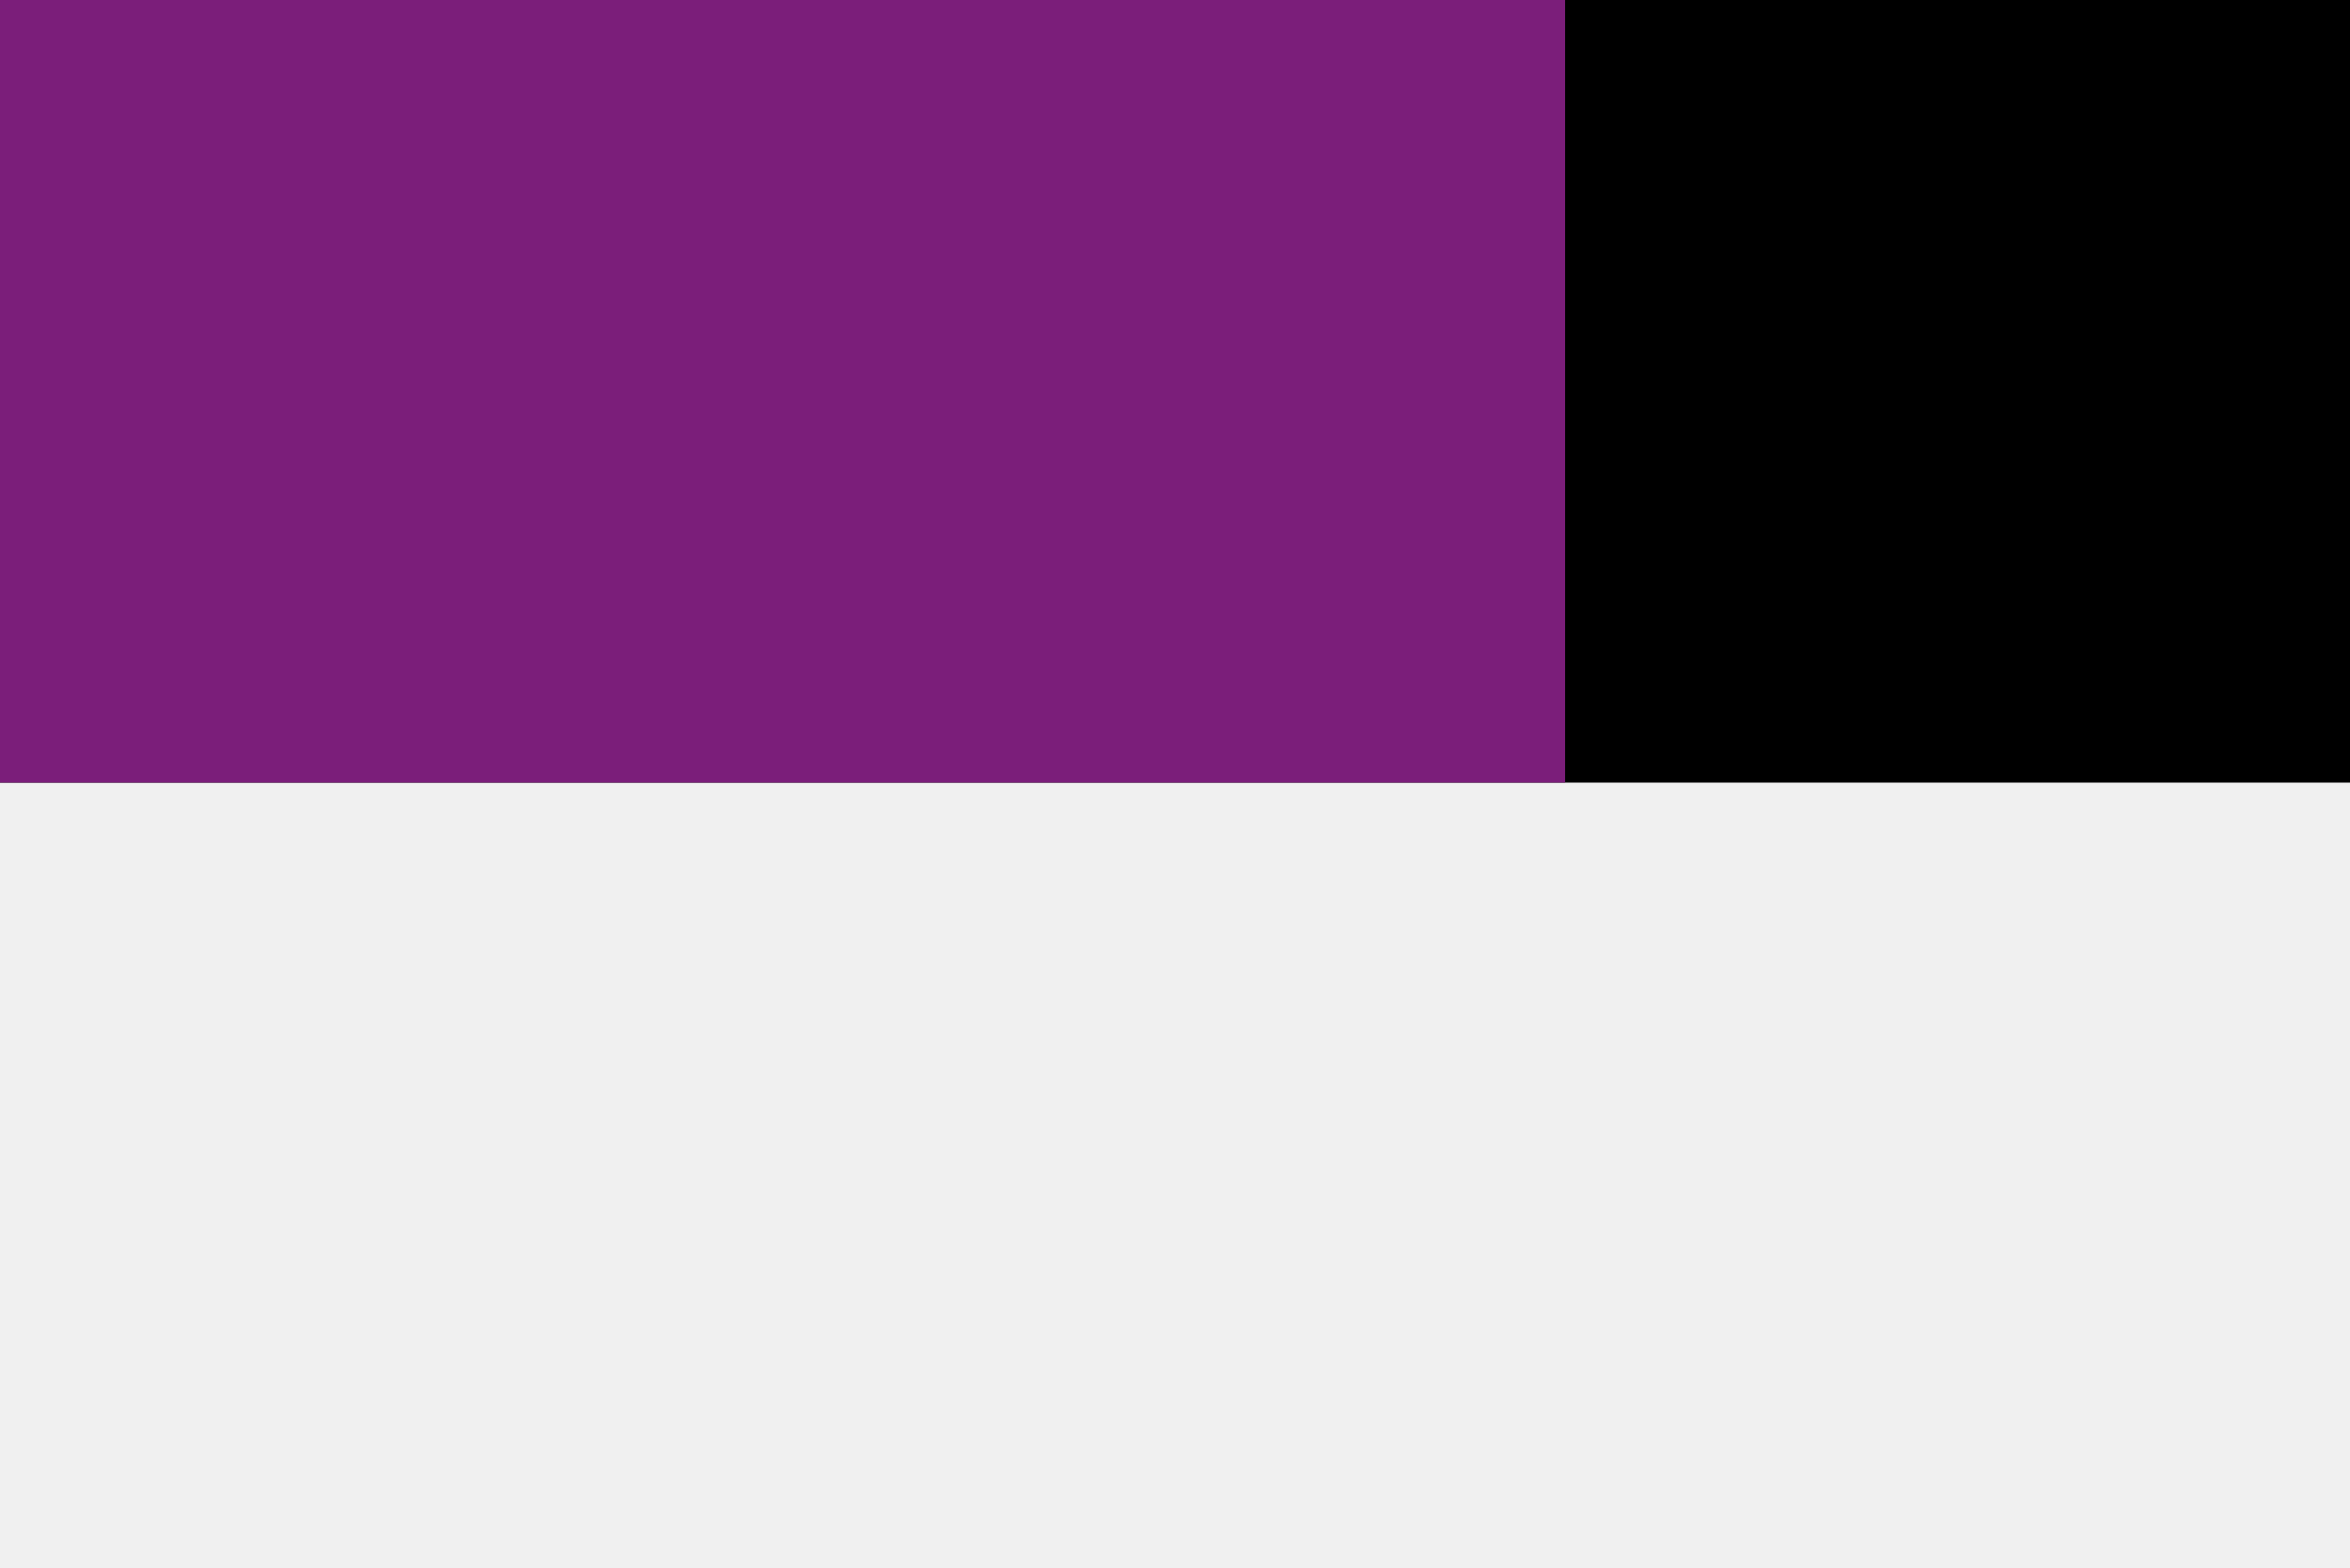
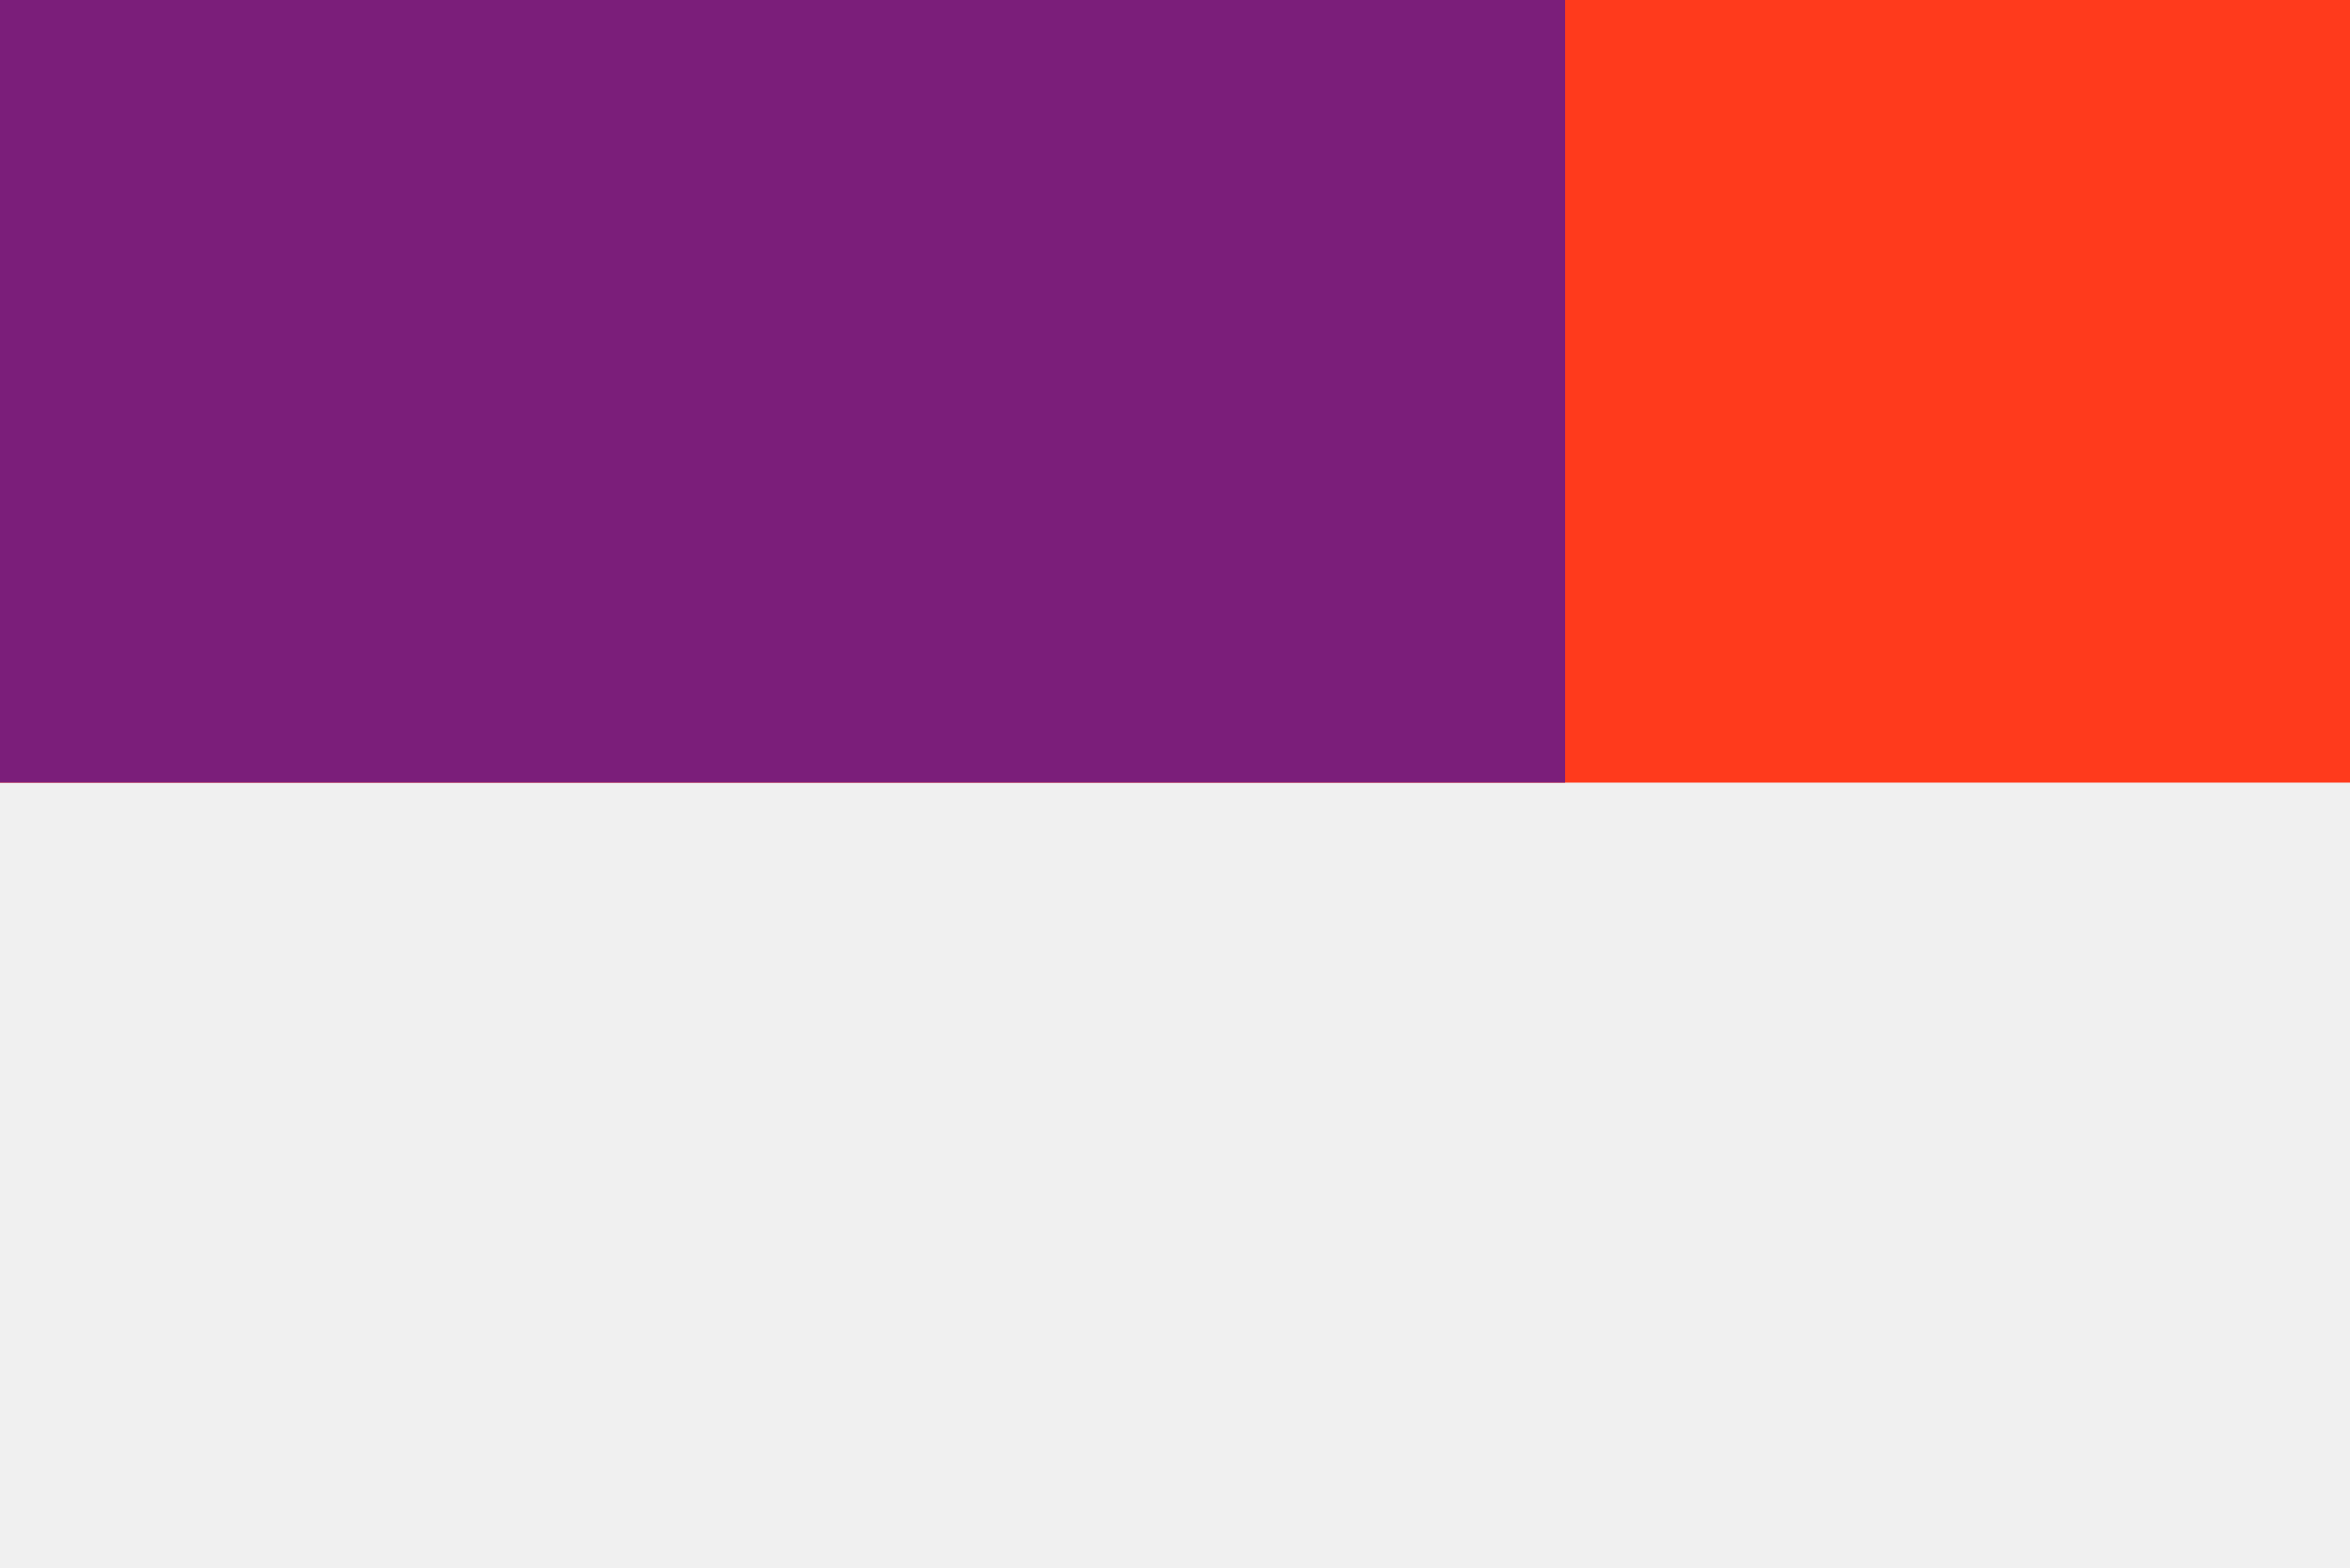
<svg xmlns="http://www.w3.org/2000/svg" version="1.0" width="1000pt" height="667pt" viewBox="0 0 1000 667" preserveAspectRatio="xMidYMid meet" id="svg8">
  <defs id="defs12" />
-   <g transform="translate(0,667) scale(0.1,-0.1)" fill="#000000" stroke="none" id="g6">
-     <path d="M0 5005 l0 -1665 5000 0 5000 0 0 1665 0 1665 -5000 0 -5000 0 0 -1665z" id="path4" />
+   <g transform="translate(0,667) scale(0.1,-0.1)" fill="#000000" stroke="none" id="g6" style="fill:#ff3a1c;fill-opacity:1">
+     <path d="M0 5005 l0 -1665 5000 0 5000 0 0 1665 0 1665 -5000 0 -5000 0 0 -1665z" id="path4" style="fill:#ff3a1c;fill-opacity:1" />
  </g>
  <rect style="fill:#7b1e7a;stroke:#ffffff;stroke-width:0;stroke-miterlimit:4;stroke-dasharray:none" id="rect853" width="666" height="333" x="5.2253256e-07" y="1.9914764e-07" />
</svg>
